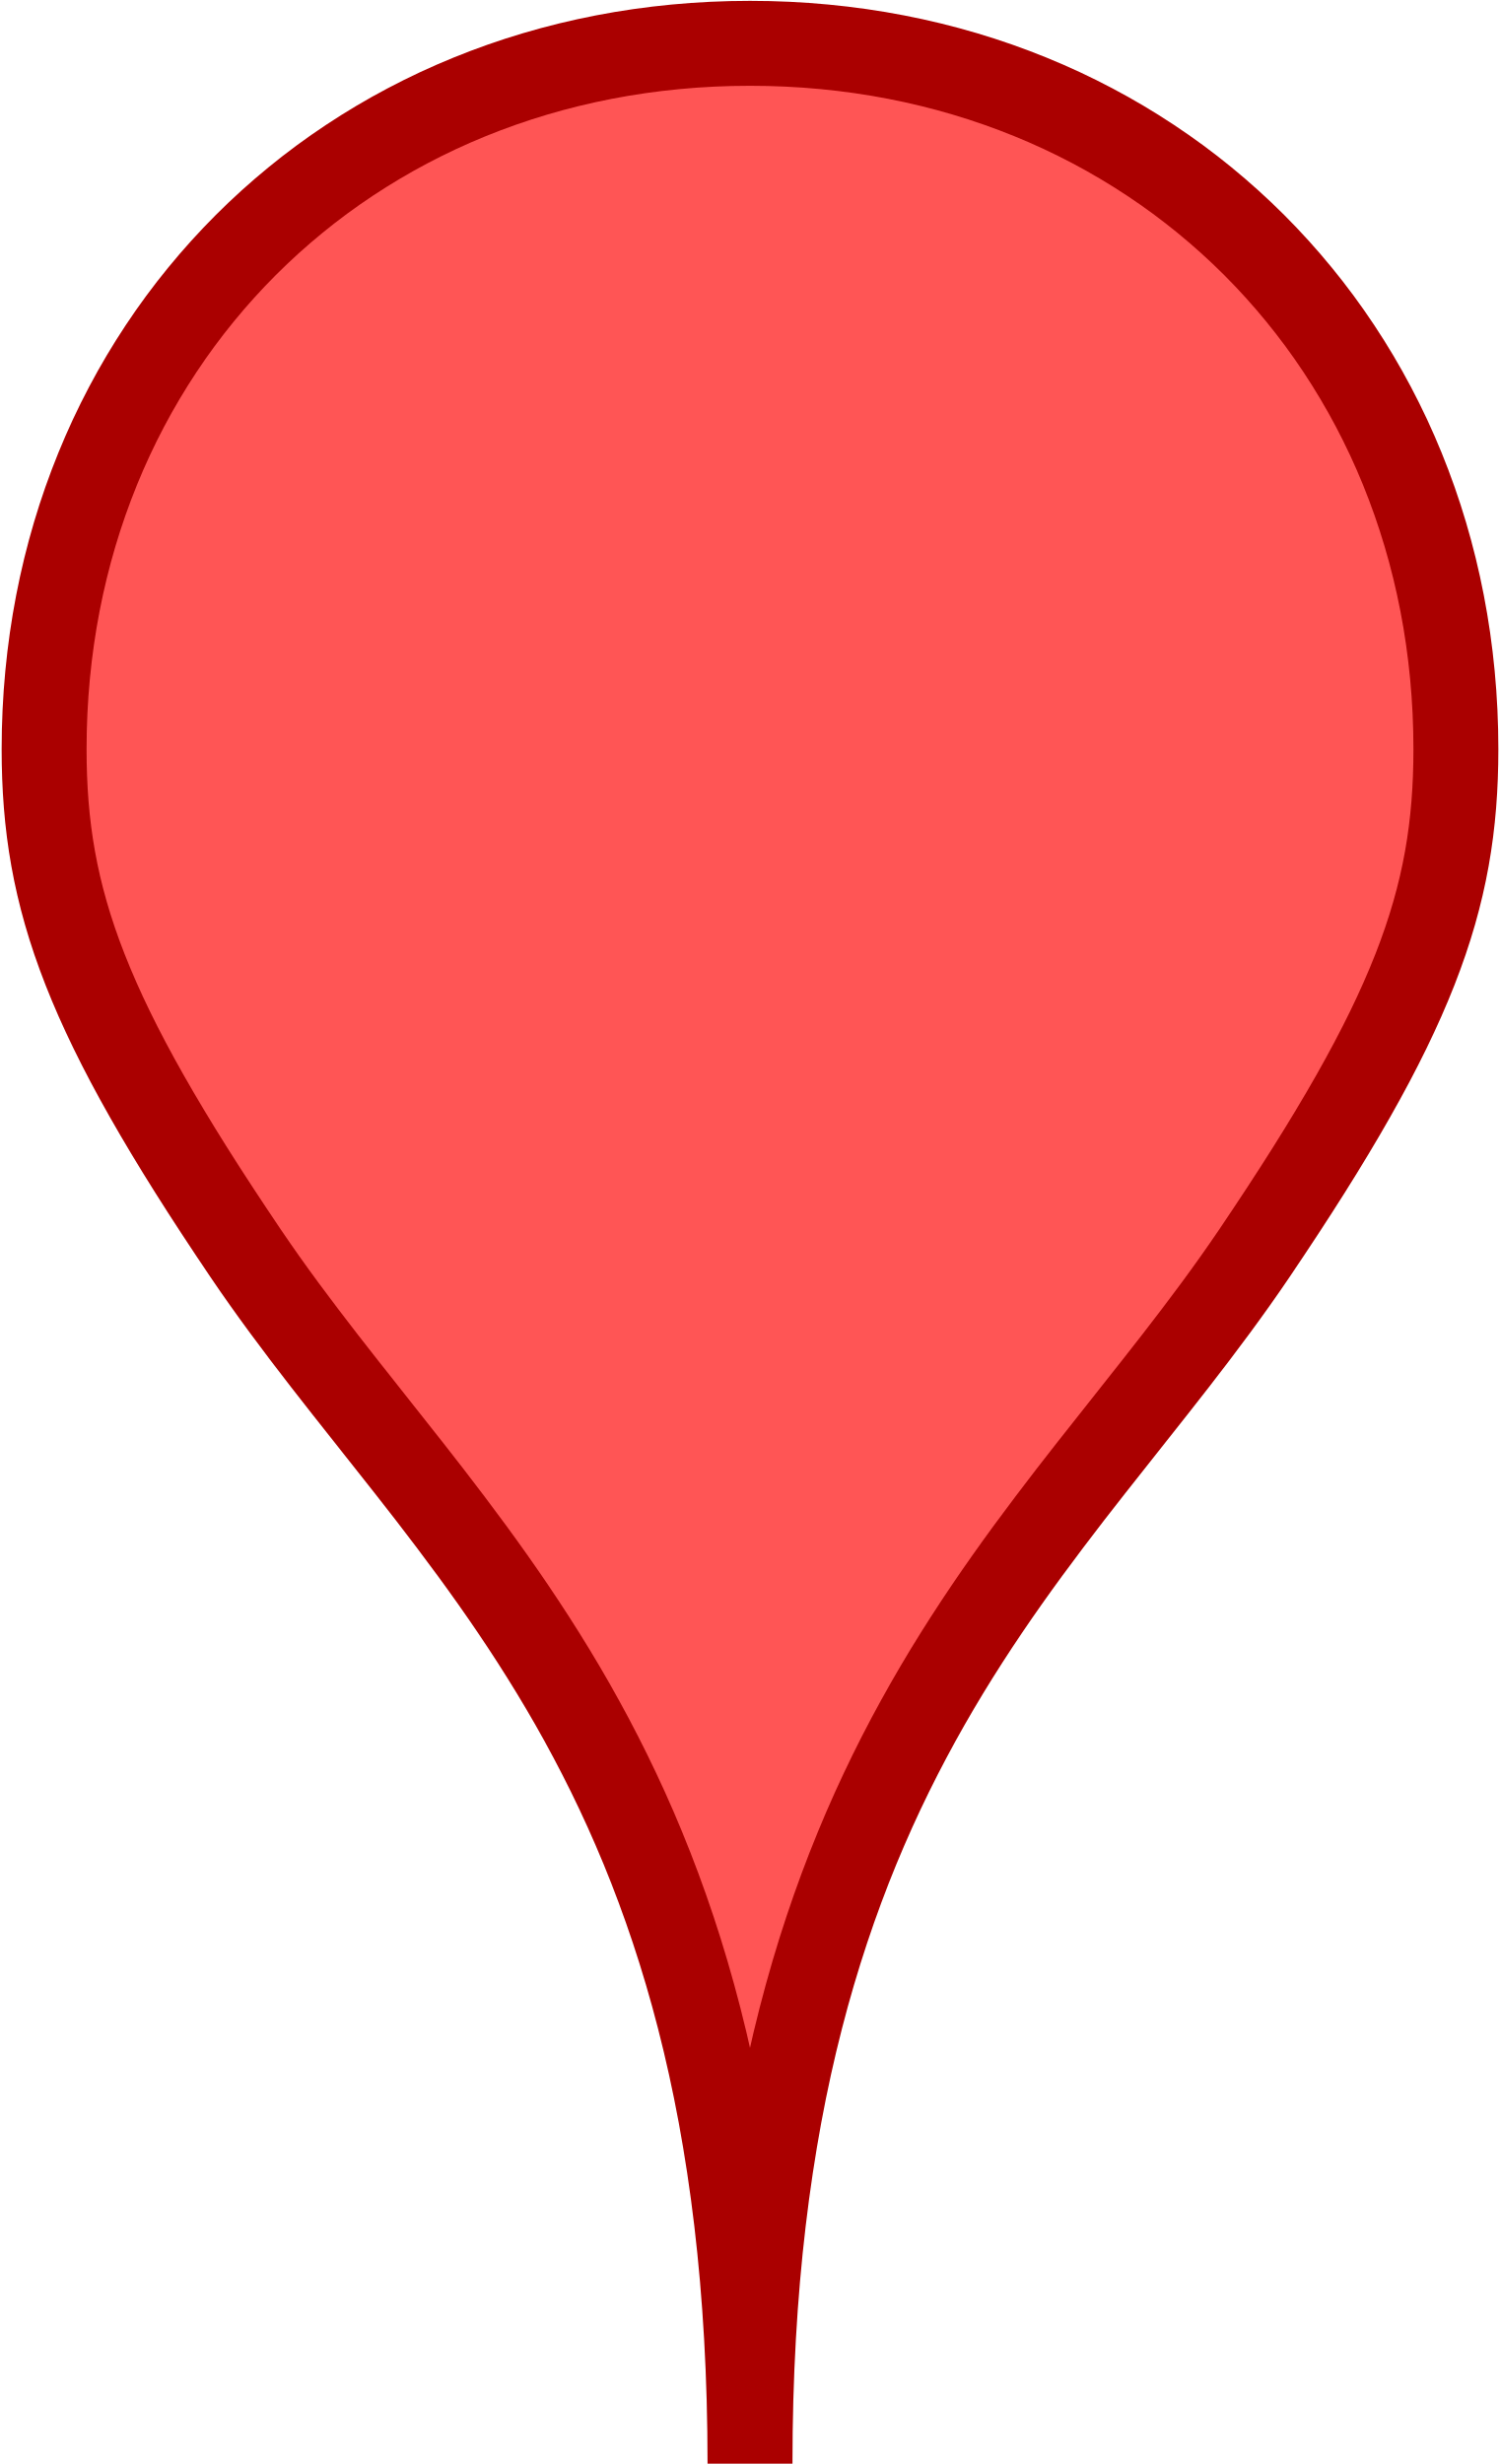
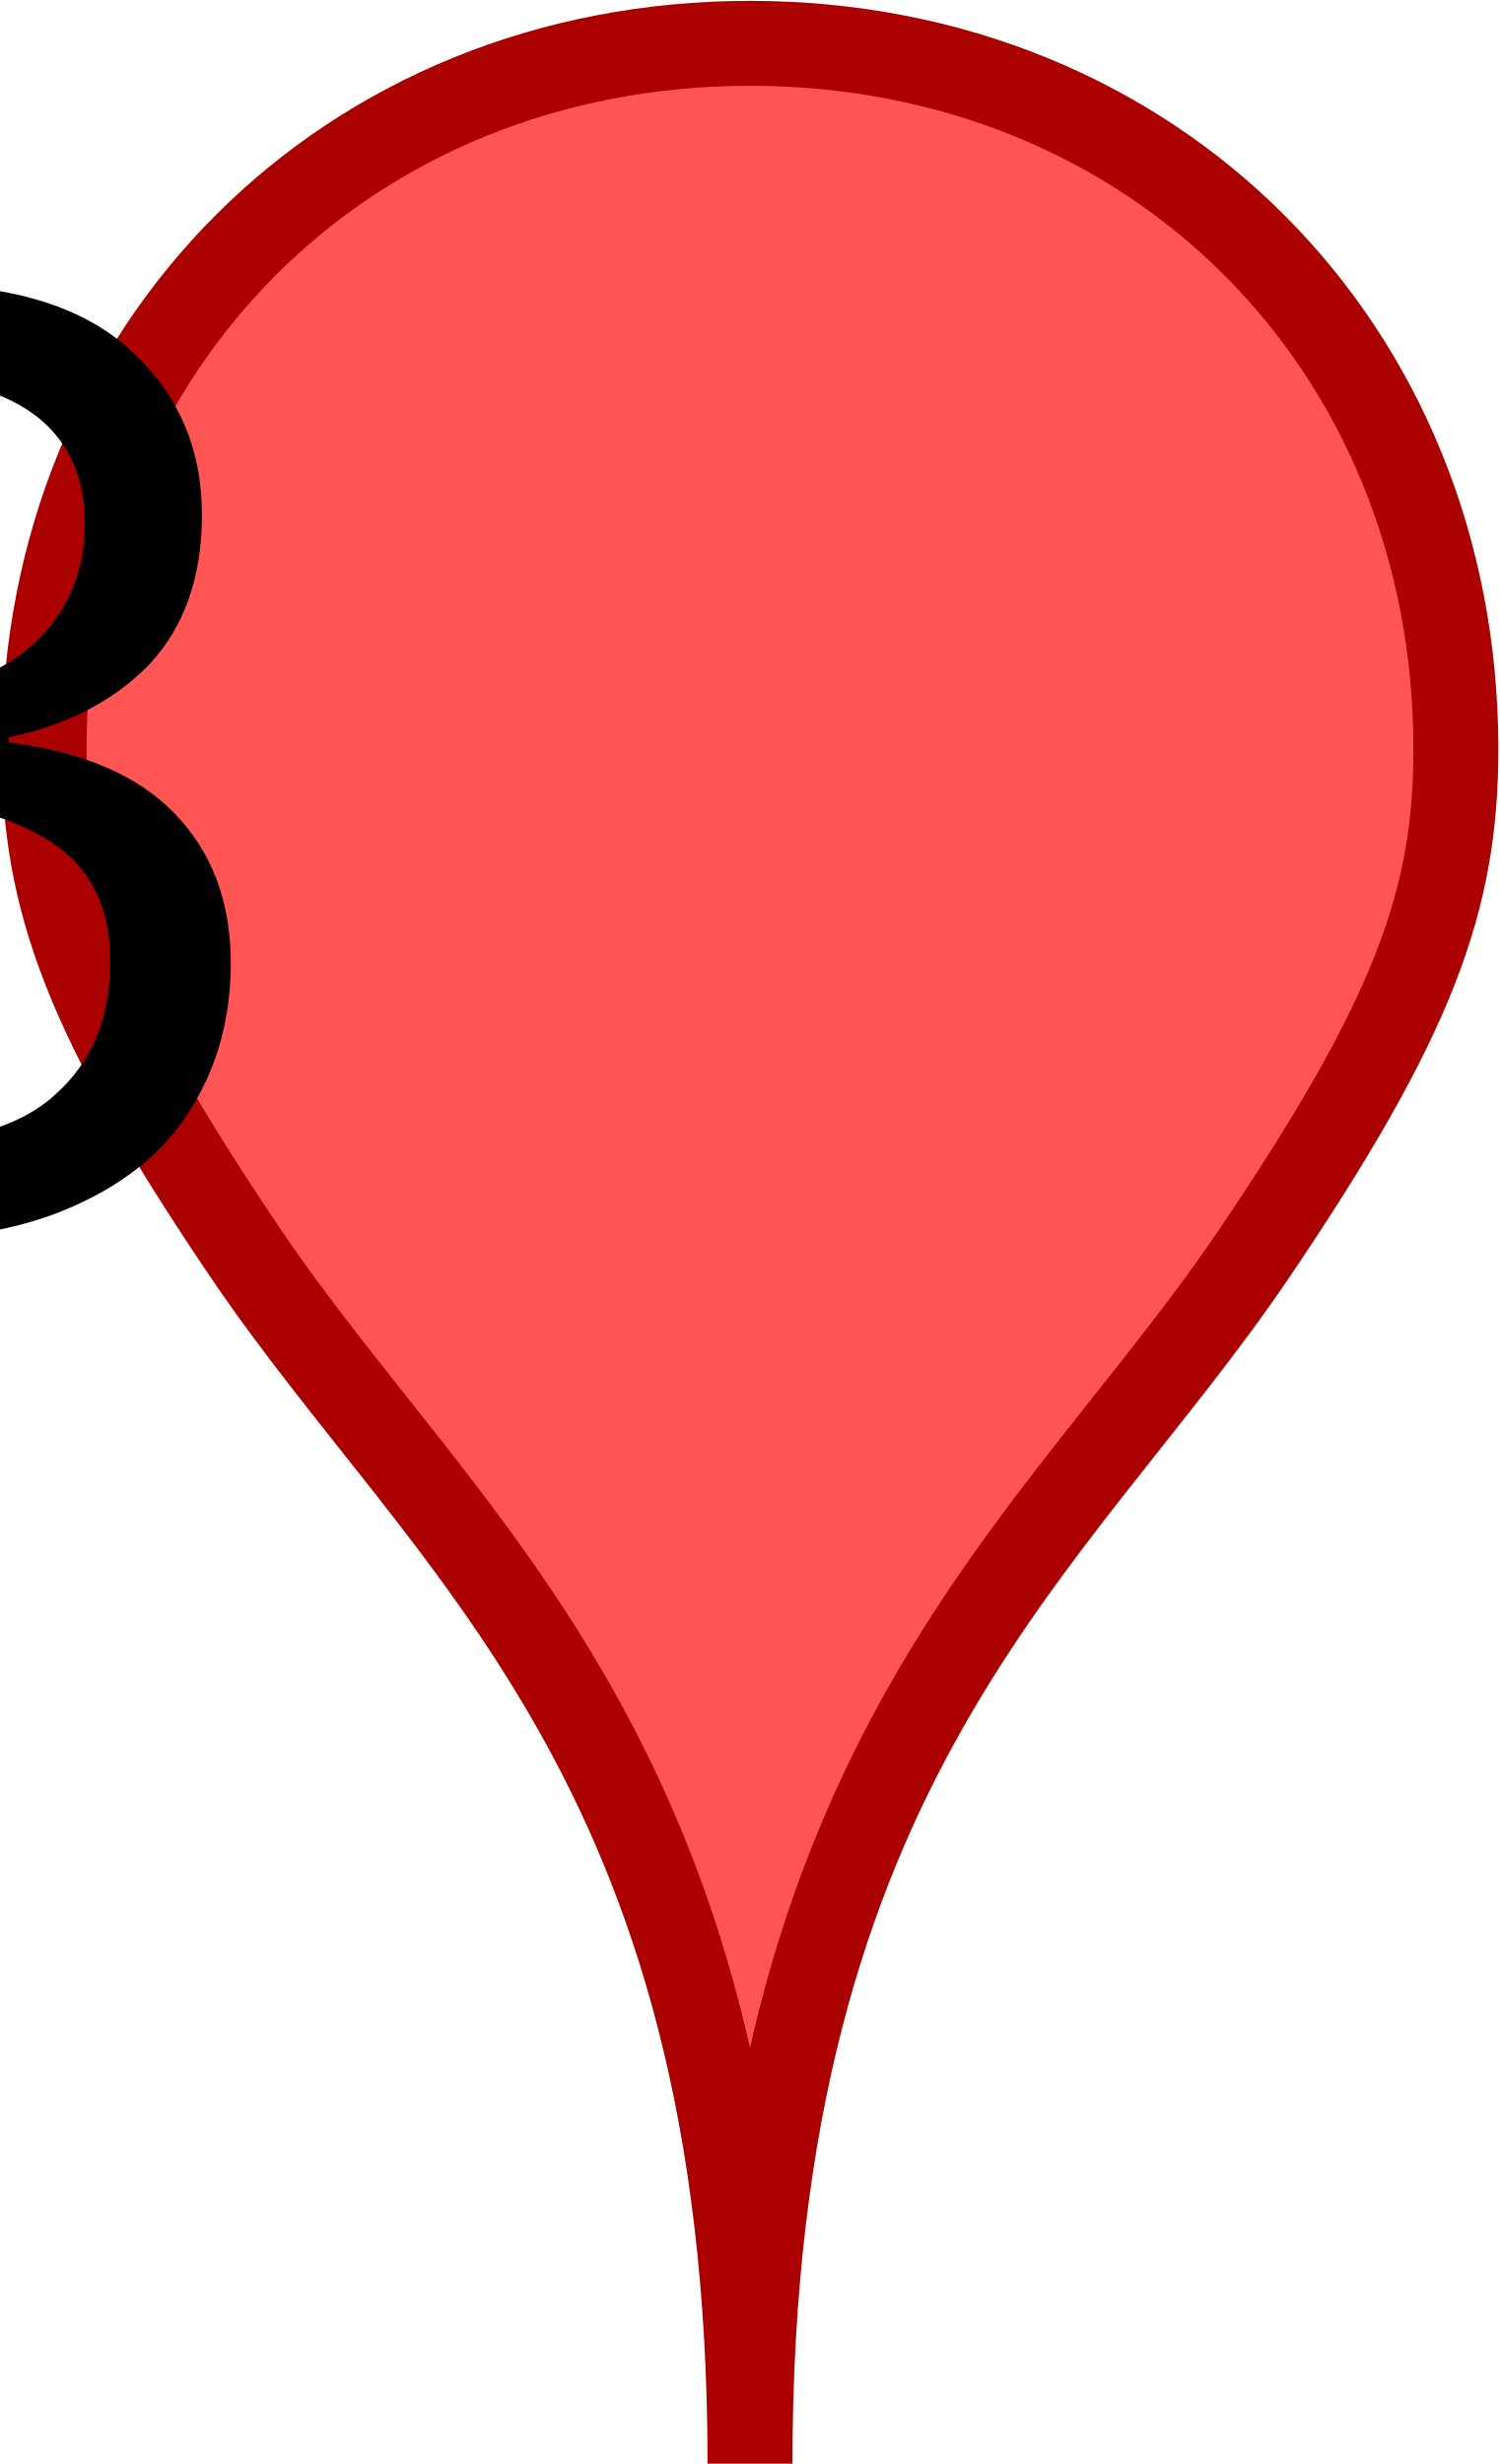
<svg xmlns="http://www.w3.org/2000/svg" width="13.812" height="22.688" id="svg3817" version="1.1">
  <defs id="defs3819" />
  <g id="layer1" transform="translate(-6.59375,-1029.781)">
    <path style="fill:#ff5555;stroke:#aa0000;stroke-width:0.782;stroke-linecap:butt;stroke-linejoin:miter;stroke-miterlimit:4;stroke-opacity:1;stroke-dasharray:none" d="m 13.5,1052.466 c 0,-6.5 -2.812,-8.435 -4.643,-11.143 -1.471,-2.176 -1.857,-3.25 -1.857,-4.643 0,-3.714 2.786,-6.5 6.5,-6.5 3.714,0 6.5,2.786 6.5,6.5 0,1.393 -0.386,2.467 -1.857,4.643 -1.831,2.708 -4.643,4.643 -4.643,11.143 z" id="path3835" />
-     <flowRoot xml:space="preserve" id="flowRoot4894" style="font-size:110px;font-style:normal;font-variant:normal;font-weight:normal;font-stretch:normal;text-align:center;line-height:125%;letter-spacing:0px;word-spacing:0px;writing-mode:lr-tb;text-anchor:middle;fill:#000000;fill-opacity:1;stroke:none;font-family:Sans;-inkscape-font-specification:Sans" transform="matrix(0.09774437,0,0,0.09774437,-0.5751893,1023.543)">
-       <flowRegion id="flowRegion4896">
-         <rect id="rect4898" width="144" height="108" x="72" y="84" style="font-size:110px;font-style:normal;font-variant:normal;font-weight:normal;font-stretch:normal;text-align:center;line-height:125%;writing-mode:lr-tb;text-anchor:middle;font-family:Sans;-inkscape-font-specification:Sans" />
-       </flowRegion>
-       <flowPara id="flowPara4900">3</flowPara>
-     </flowRoot>
+     <text xml:space="preserve" style="font-size:12px;font-style:normal;font-variant:normal;font-weight:normal;font-stretch:normal;text-align:center;line-height:125%;letter-spacing:0px;word-spacing:0px;writing-mode:lr-tb;text-anchor:middle;fill:#000000;fill-opacity:1;stroke:none;font-family:Sans;-inkscape-font-specification:Sans" x="13.763" y="1041.086" id="text3093">
+       <tspan id="tspan3095" x="13.763" y="1041.086" transform="matrix(2.654423,0,0,1,-13.59561,0)">3</tspan>
+     </text>
  </g>
</svg>
